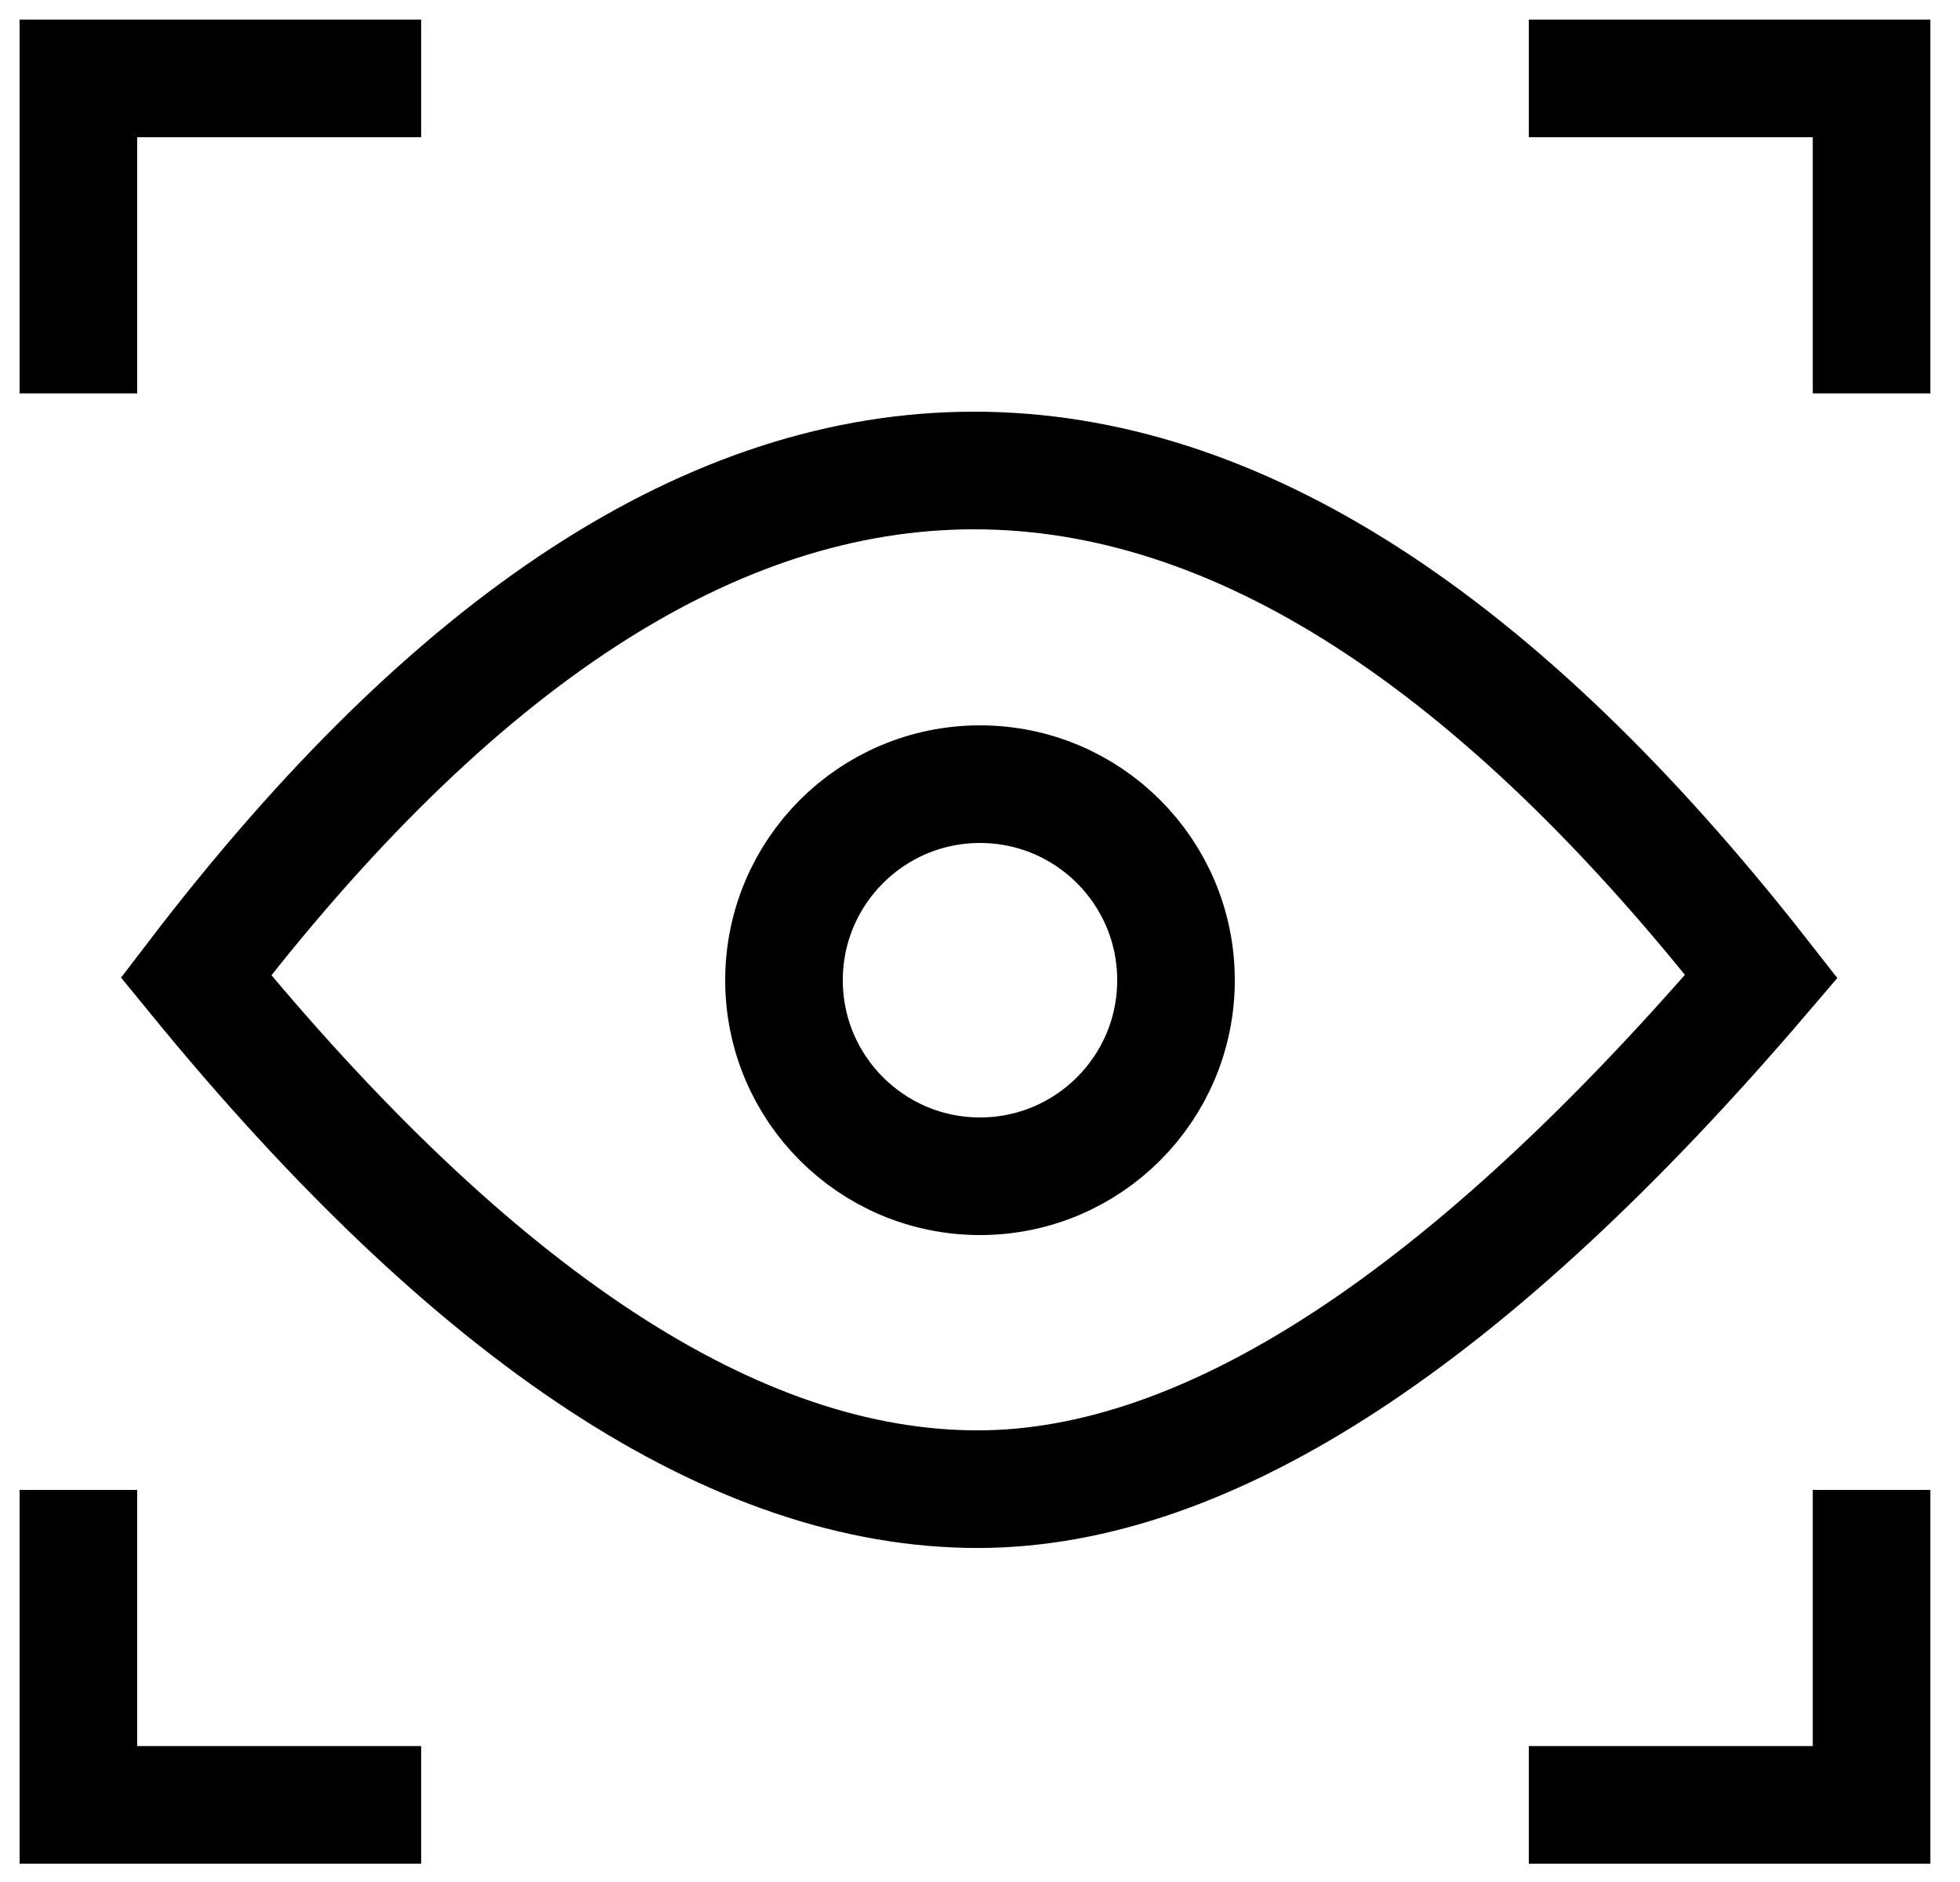
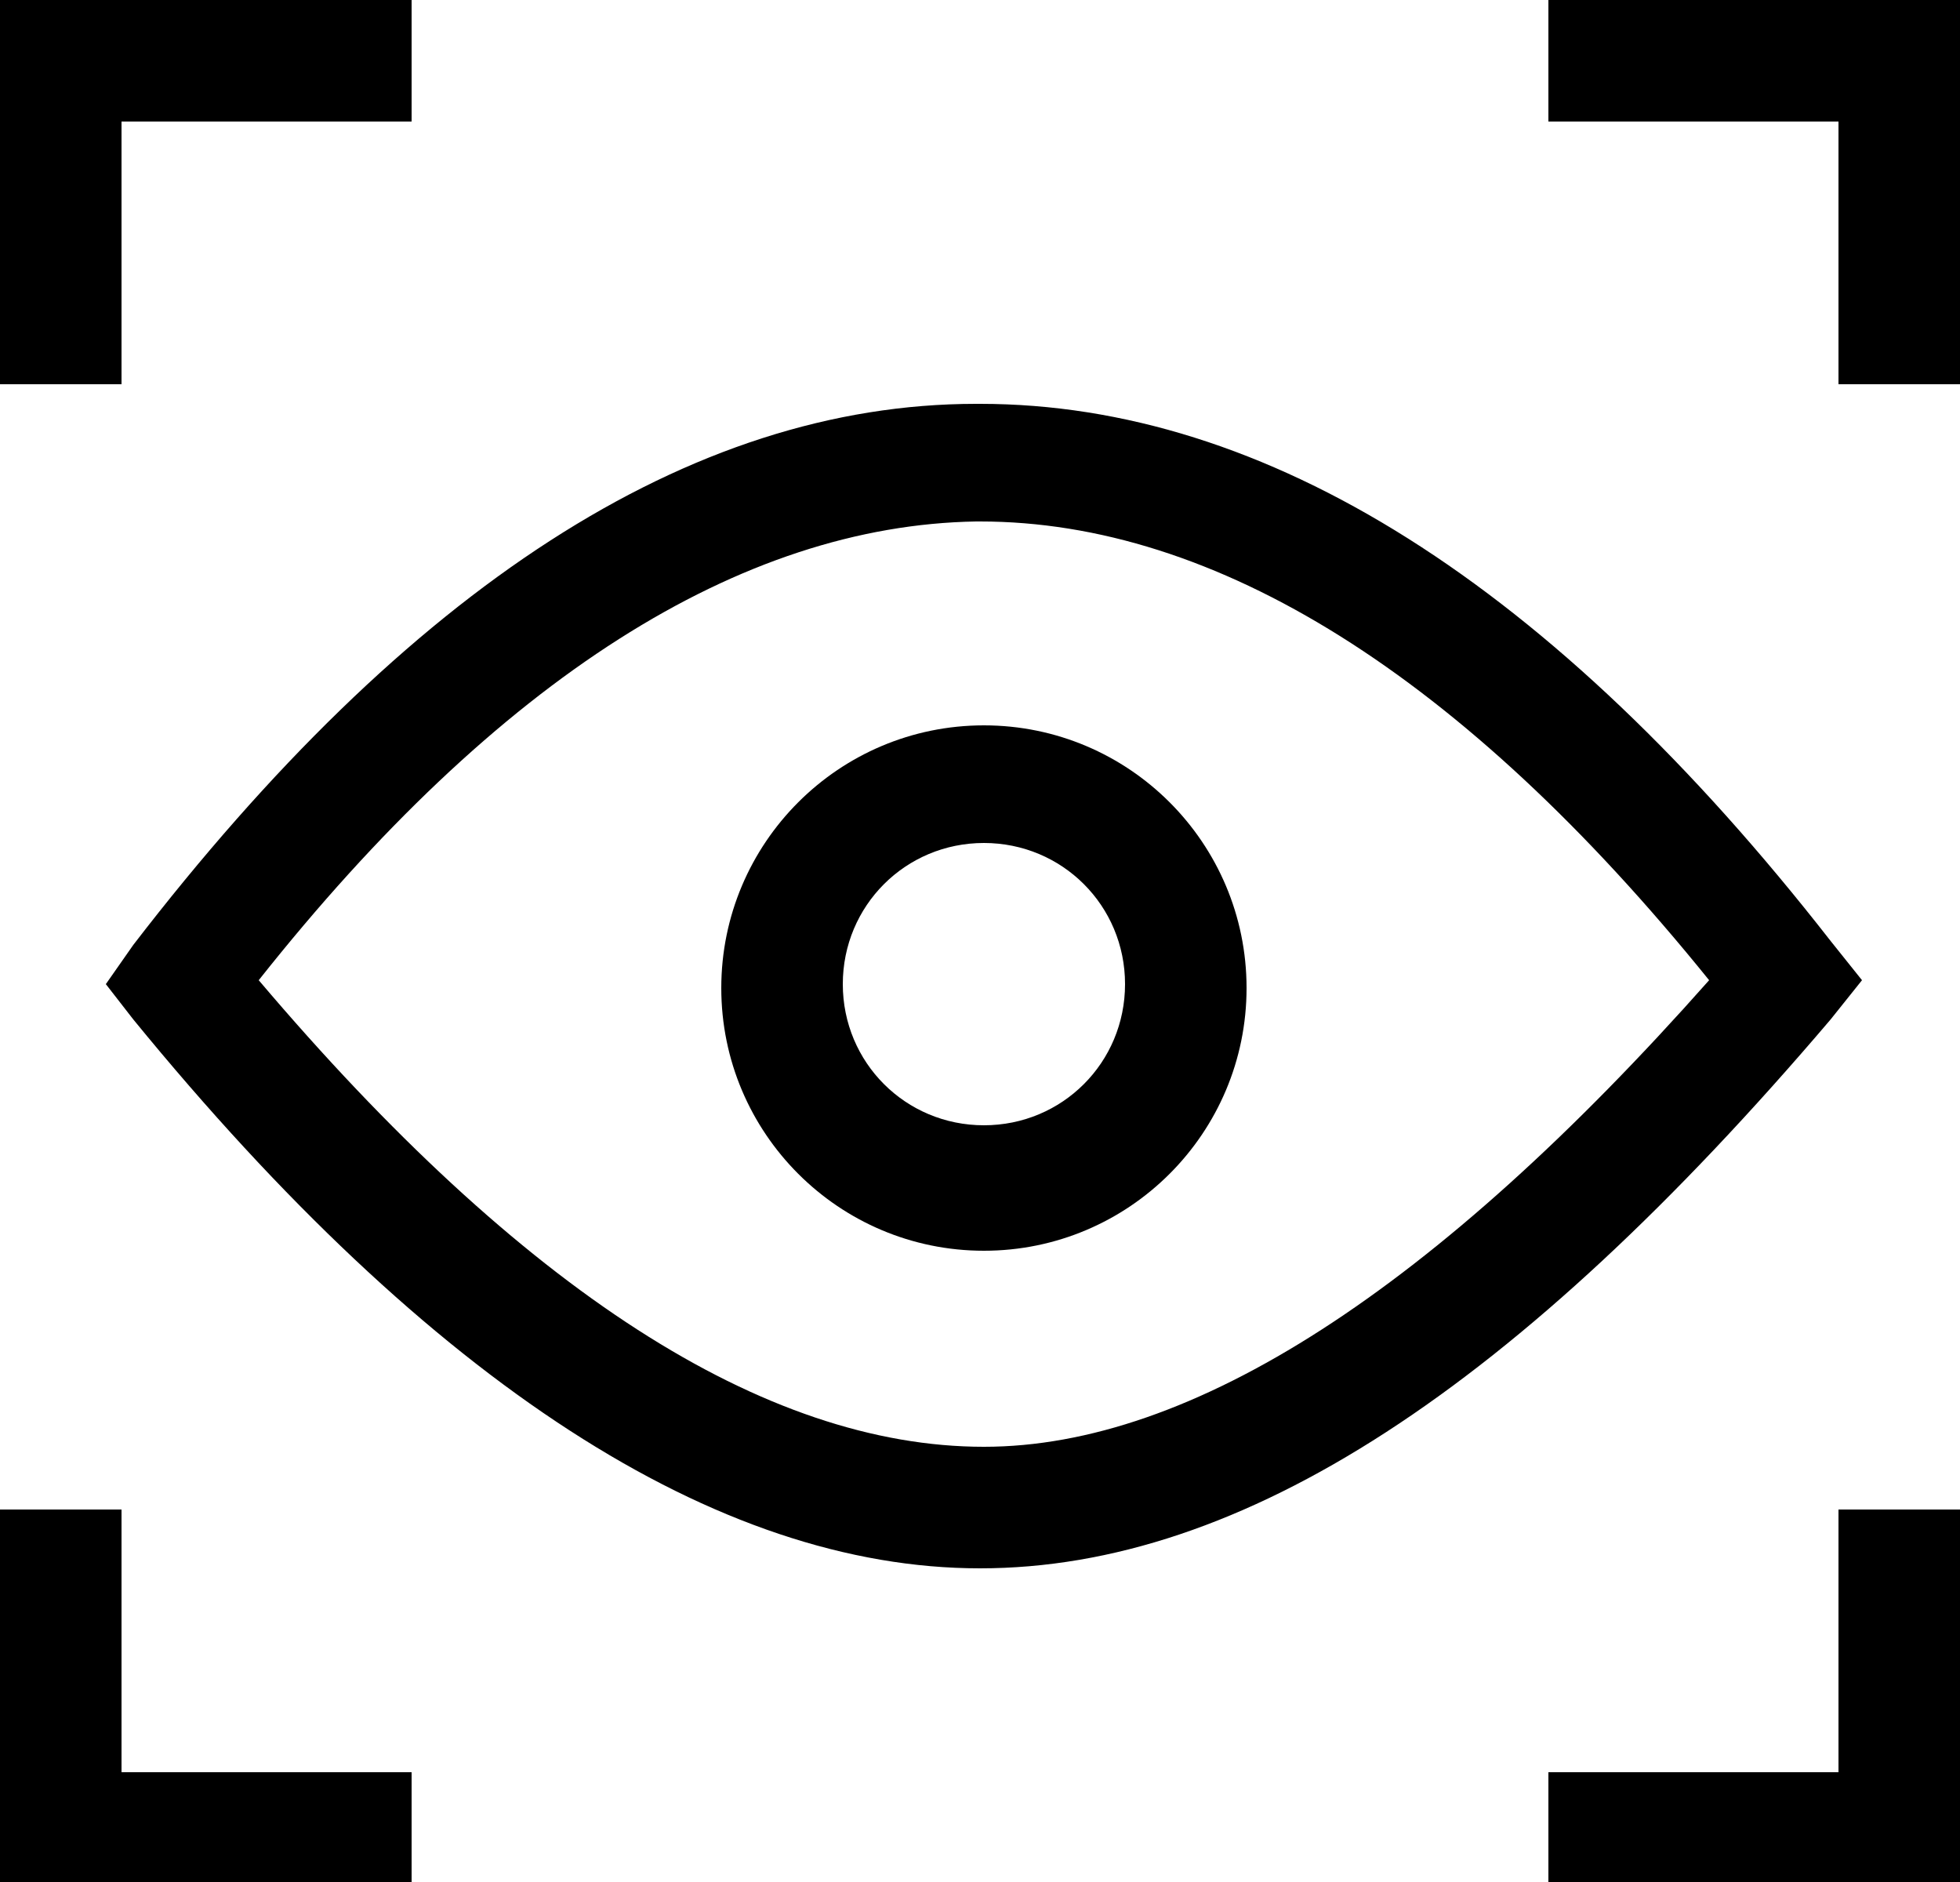
- <svg xmlns="http://www.w3.org/2000/svg" width="50px" height="48px" viewBox="0 0 50 48" version="1.1" style="background: #FFFFFF;">
-   <g id="信息标准" stroke="none" stroke-width="1" fill="none" fill-rule="evenodd">
-     <g id="信息标准v4" transform="translate(-696, -459)" stroke="#000000" stroke-width="3">
-       <g id="执行代码" transform="translate(0, 300)">
-         <g id="编组-5" transform="translate(370, 153)">
-           <g id="编组-14" transform="translate(328, 8)">
-             <polyline id="路径-2" points="0 8.033 0 0 8.744 0" />
-             <polyline id="路径-2" transform="translate(4.37207, 40.0166) scale(1, -1) translate(-4.37207, -40.0166) " points="0 44.033 0 36 8.744 36" />
-             <polyline id="路径-2" transform="translate(41.37207, 4.016602) scale(-1, 1) translate(-41.37207, -4.016602) " points="37 8.033 37 0 45.744 0" />
-             <polyline id="路径-2" transform="translate(41.37207, 40.0166) scale(-1, -1) translate(-41.37207, -40.0166) " points="37 44.033 37 36 45.744 36" />
-             <path d="M3,22.903 C16.156,5.699 29.466,5.699 42.933,22.903 C35.491,31.61 28.835,35.969 22.966,35.981 C16.792,35.994 10.136,31.634 3,22.903 Z" id="路径-3" />
-             <circle id="椭圆形" cx="23" cy="23" r="5" />
-           </g>
-         </g>
-       </g>
-     </g>
-   </g>
+ <svg xmlns="http://www.w3.org/2000/svg" version="1.1" id="图层_1" x="0px" y="0px" viewBox="0 0 50 48" style="enable-background:new 0 0 50 48;" xml:space="preserve">
+   <polygon points="3.1,3.1 10.5,3.1 10.5,0 0,0 0,9.8 3.1,9.8 " />
+   <polygon points="3.1,38.5 0,38.5 0,48.2 10.5,48.2 10.5,45.2 3.1,45.2 " />
+   <polygon points="39.5,0 39.5,3.1 46.9,3.1 46.9,9.8 50,9.8 50,0 " />
+   <polygon points="46.9,45.2 39.5,45.2 39.5,48.2 50,48.2 50,38.5 46.9,38.5 " />
+   <path d="M46.7,26l0.8-1l-0.8-1C39.6,14.9,32.3,10.3,25,10.3c0,0-0.1,0-0.1,0c-7.3,0-14.5,4.7-21.5,13.8l-0.7,1L3.4,26  c7.6,9.3,14.9,14,21.6,14c0,0,0,0,0,0C31.7,40,38.7,35.4,46.7,26z M25.1,36.9C25.1,36.9,25.1,36.9,25.1,36.9  c-5.6,0-11.8-4-18.5-11.9c6.1-7.7,12.3-11.6,18.3-11.7c0,0,0.1,0,0.1,0c6,0,12.3,3.9,18.6,11.7C36.6,32.9,30.4,36.9,25.1,36.9z" />
+   <path d="M25.1,18.5c-3.7,0-6.7,3-6.7,6.7s3,6.7,6.7,6.7s6.7-3,6.7-6.7S28.8,18.5,25.1,18.5z M25.1,28.7c-2,0-3.6-1.6-3.6-3.6  s1.6-3.6,3.6-3.6s3.6,1.6,3.6,3.6S27.1,28.7,25.1,28.7z" />
</svg>
